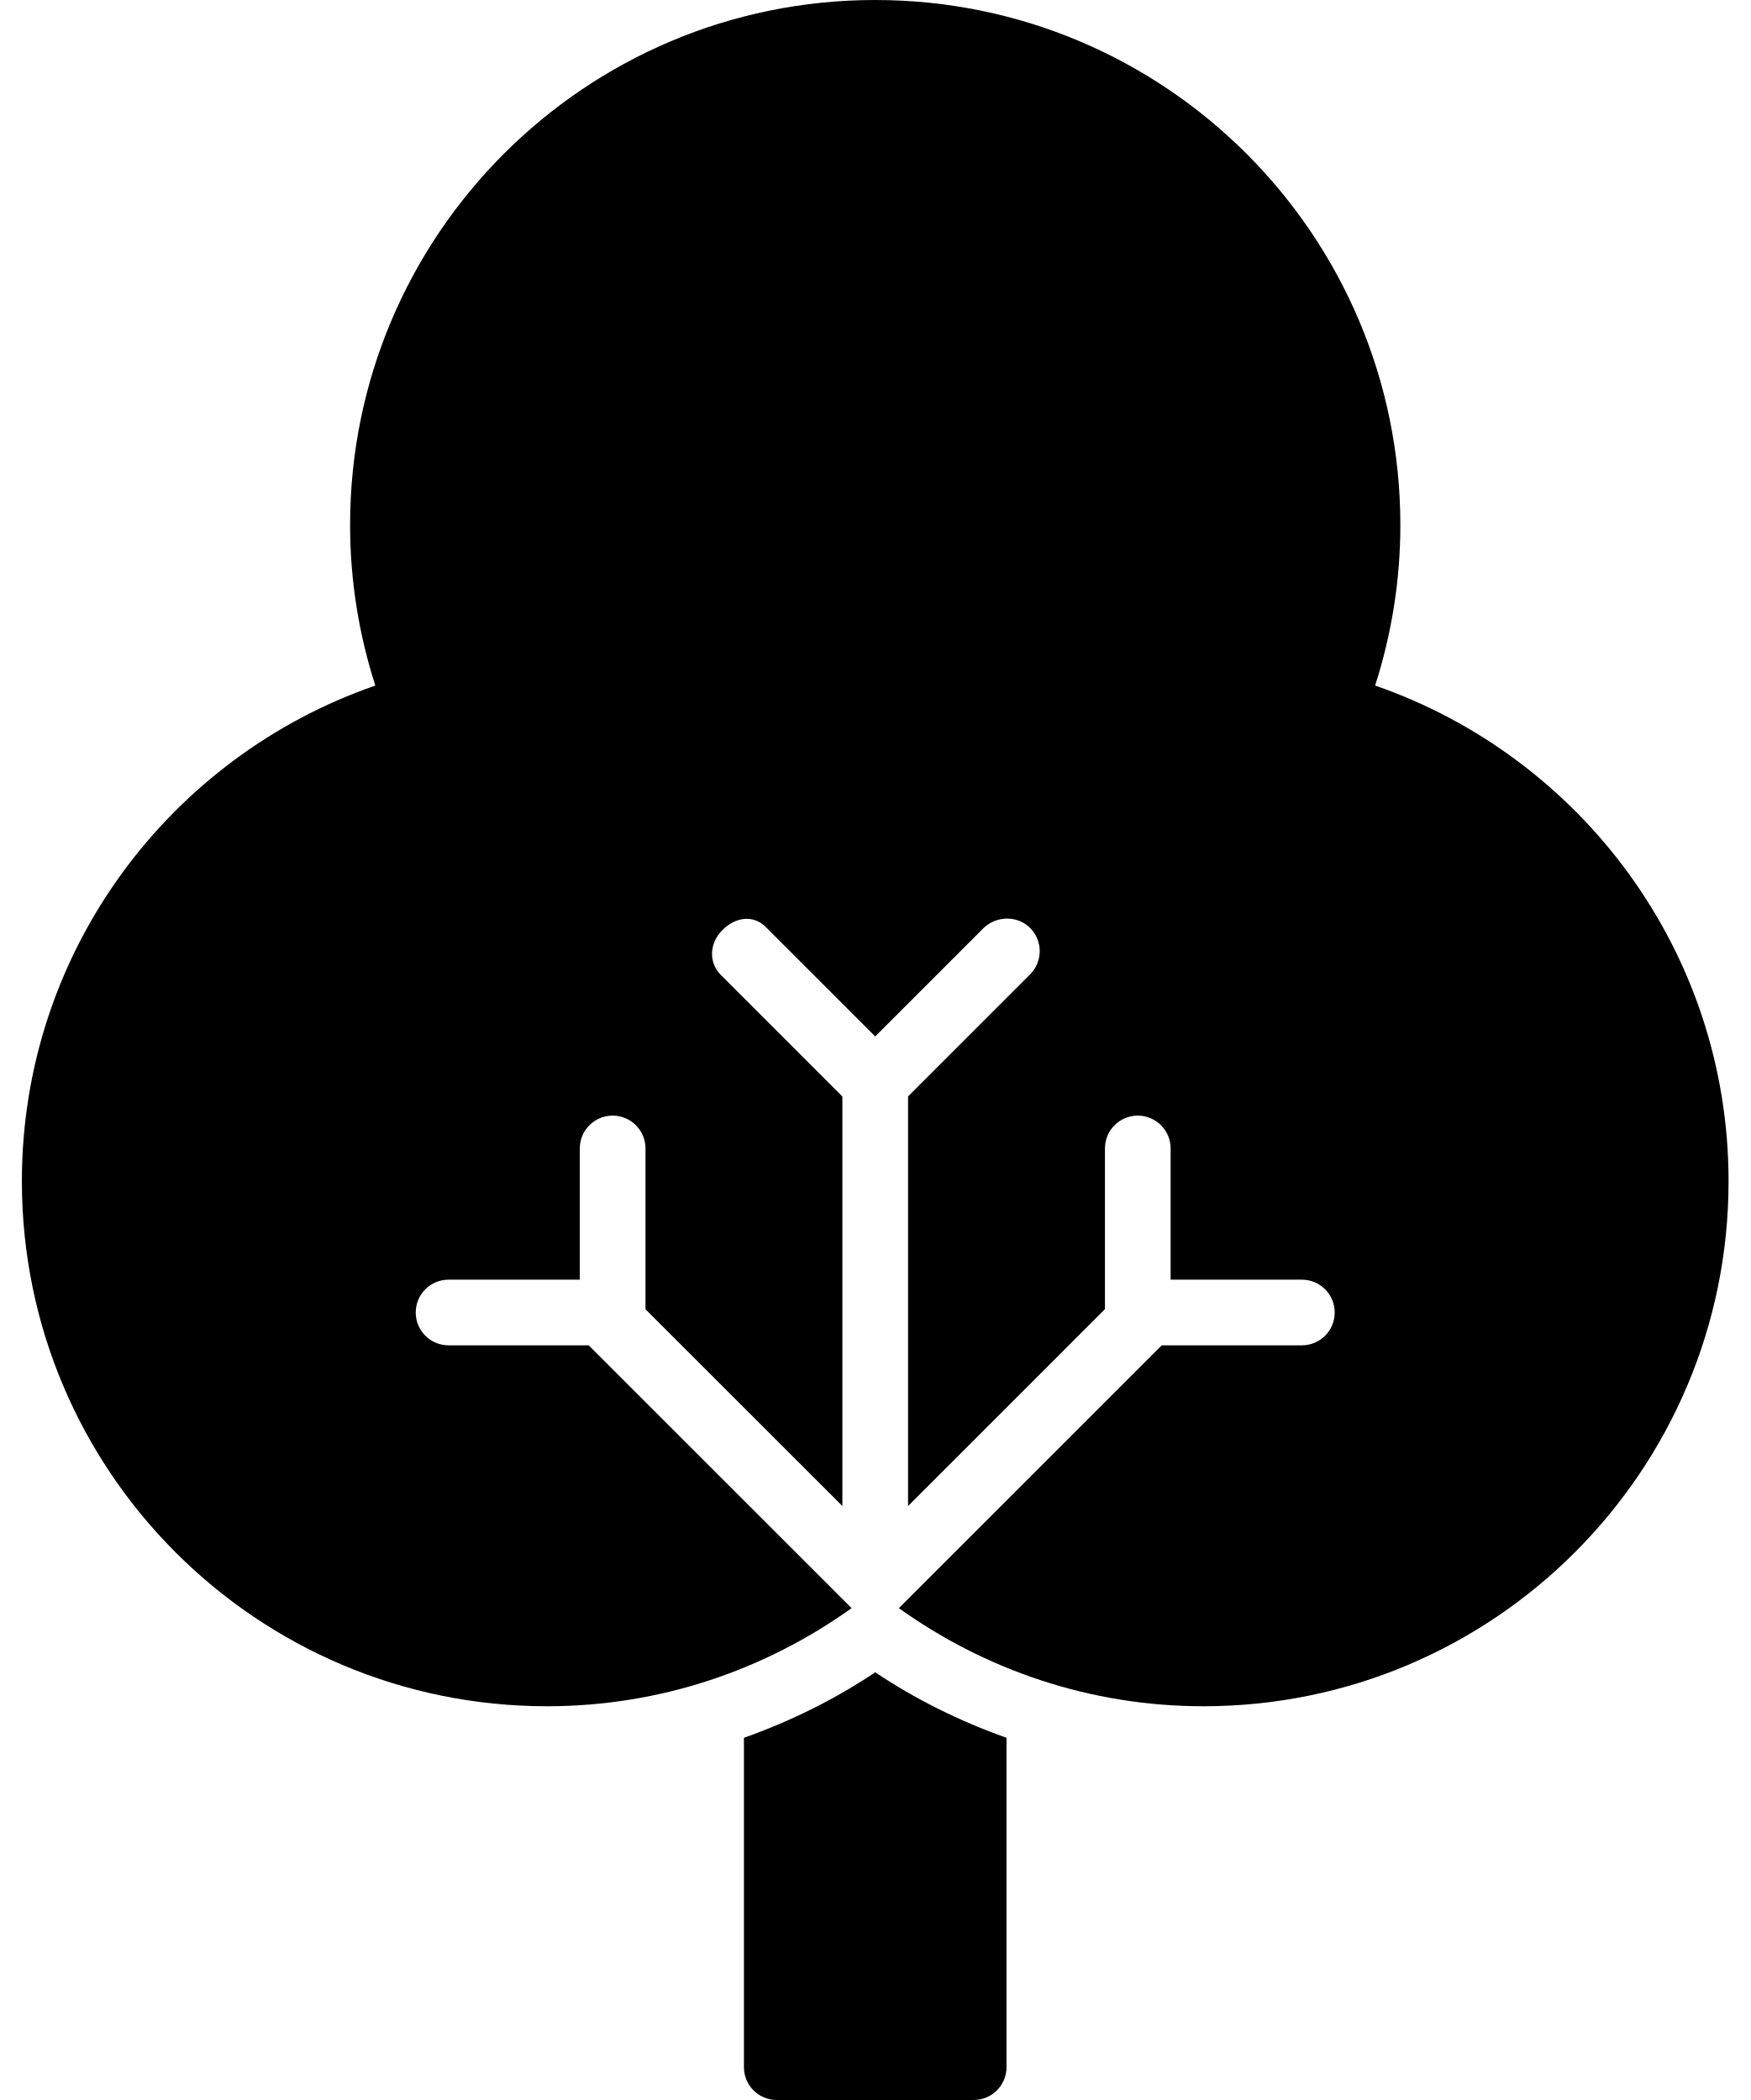
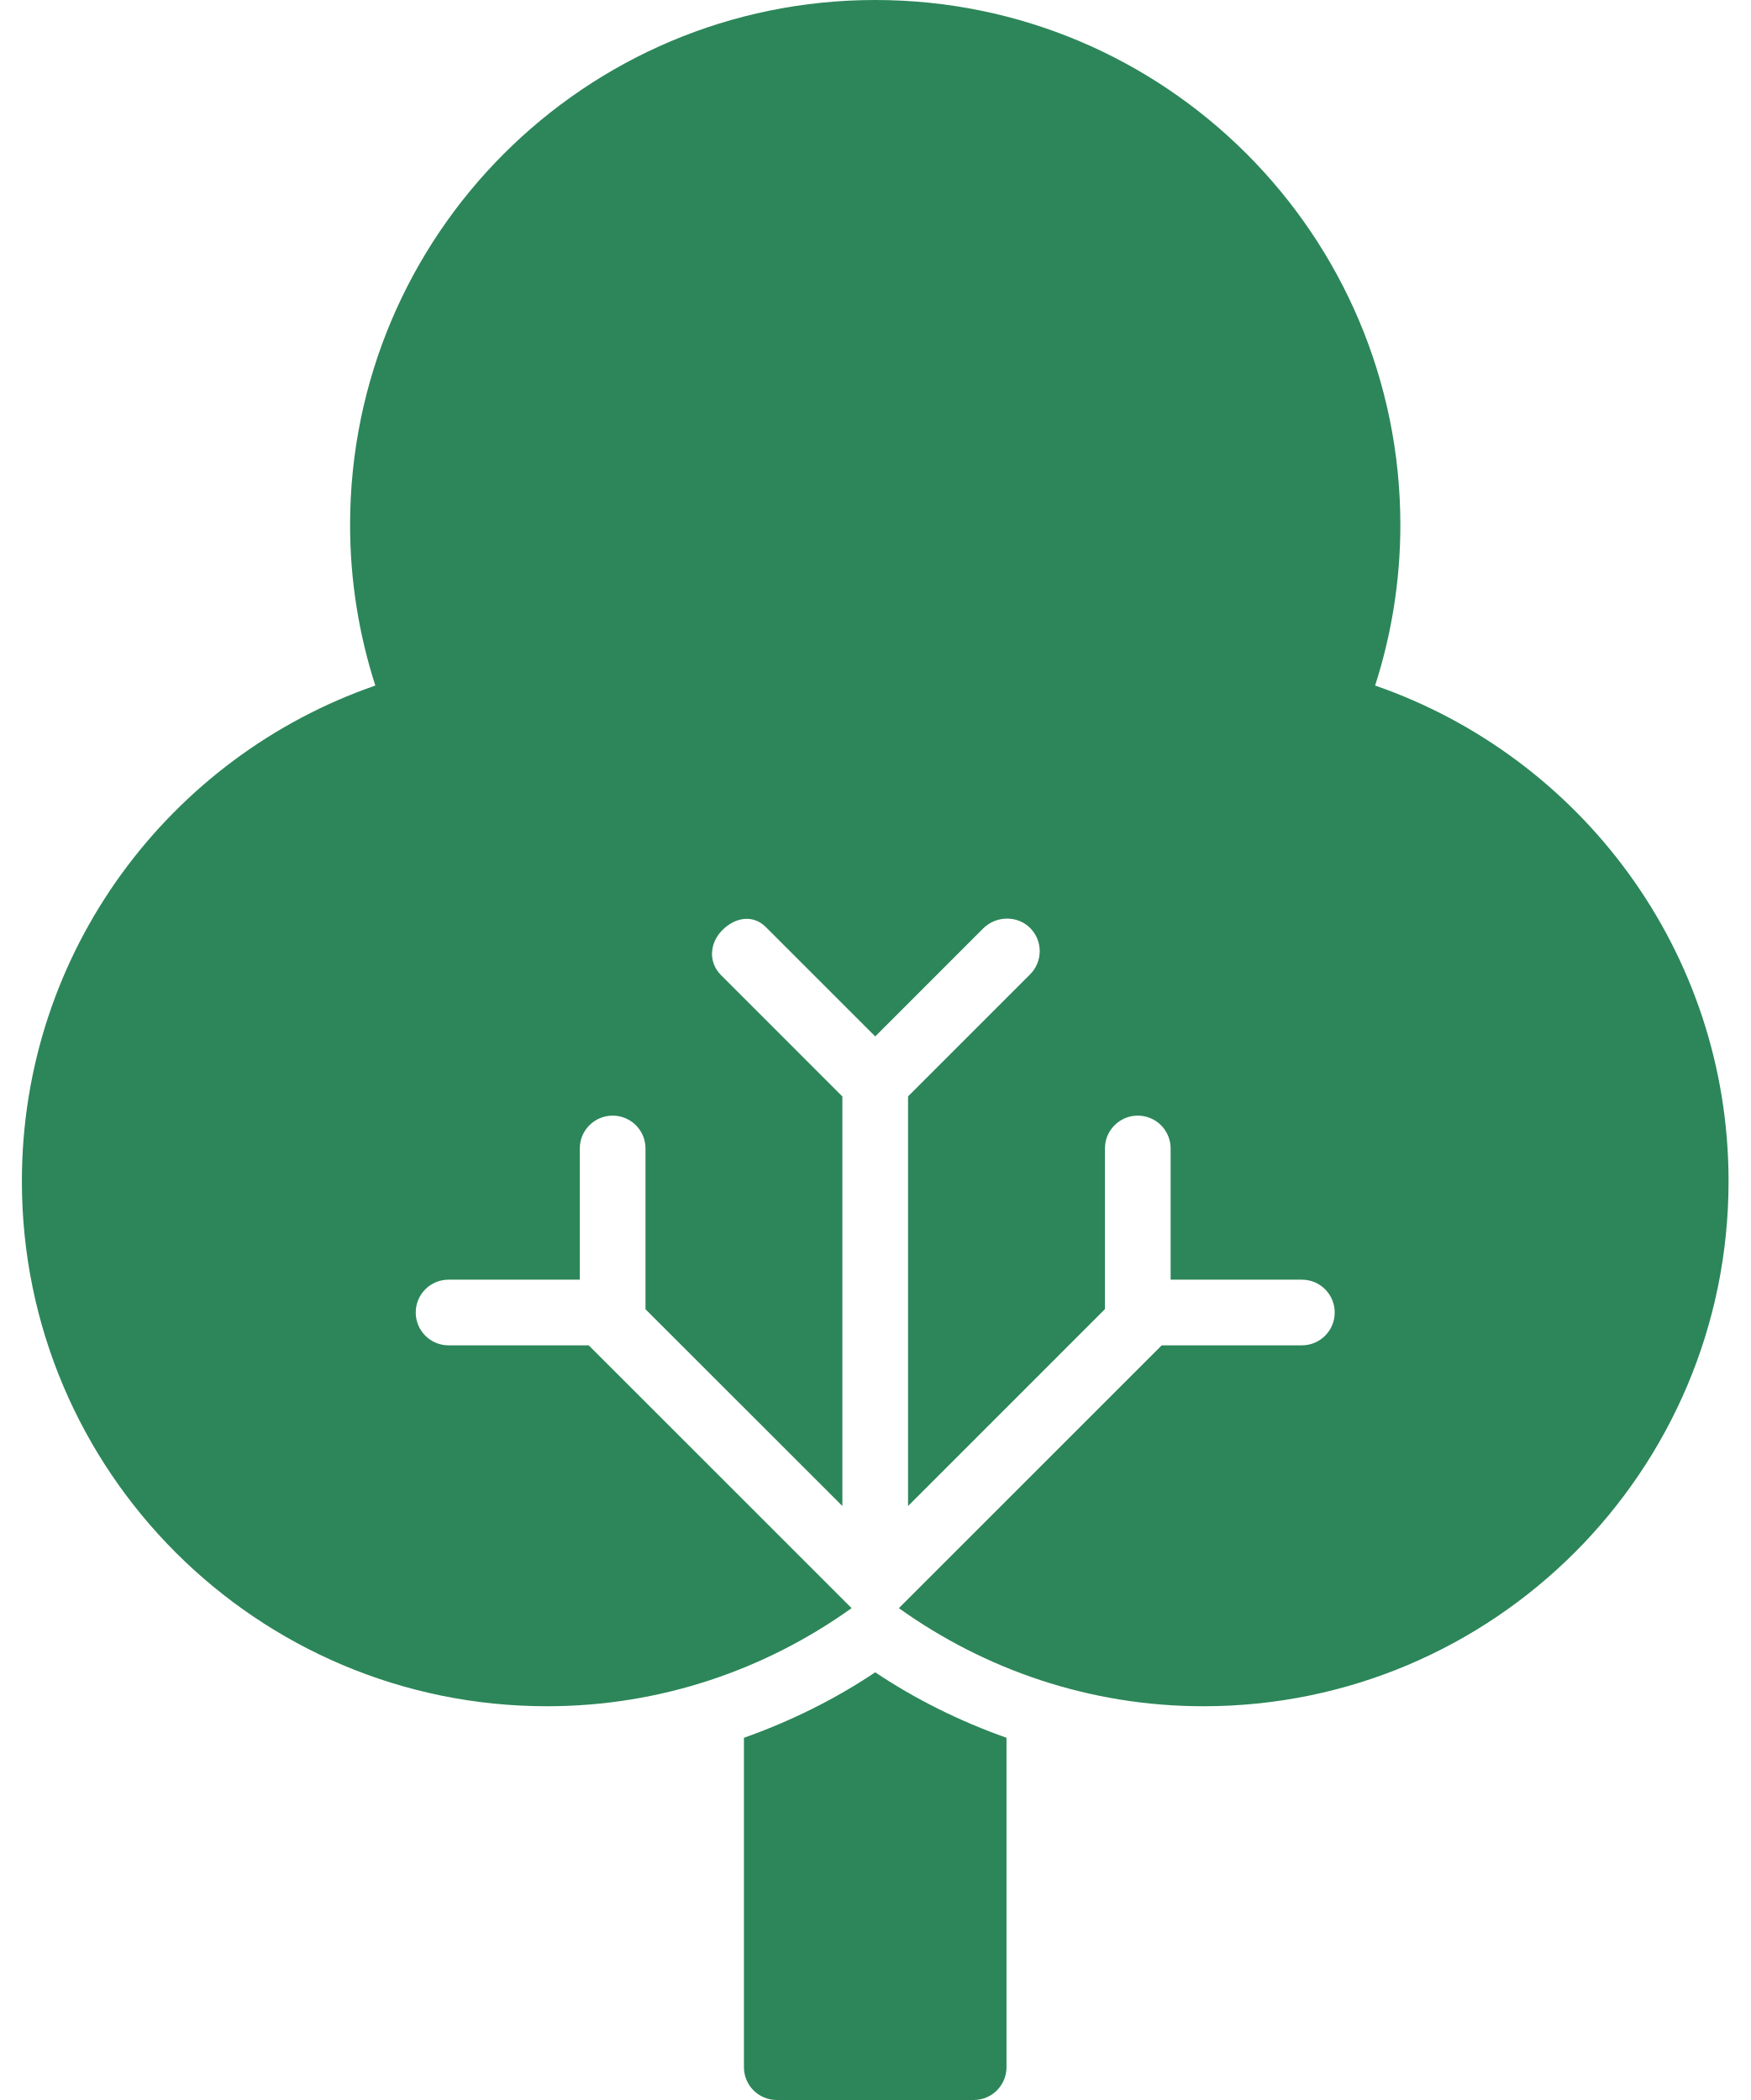
<svg xmlns="http://www.w3.org/2000/svg" width="50" height="60" viewBox="0 0 50 60" fill="none">
-   <path d="M39.279 19.587C39.744 18.141 40 16.6 40 15C40 6.716 33.285 0 25 0C16.715 0 10 6.716 10 15C10 16.6 10.256 18.141 10.721 19.587C4.848 21.621 0.625 27.186 0.625 33.75C0.625 42.034 7.34 48.75 15.625 48.75C18.873 48.75 21.87 47.703 24.325 45.947L16.816 38.438H12.812C12.294 38.438 11.875 38.018 11.875 37.5C11.875 36.982 12.294 36.562 12.812 36.562H16.562V32.812C16.562 32.294 16.982 31.875 17.5 31.875C18.018 31.875 18.438 32.294 18.438 32.812V37.407L24.062 43.029V31.328L20.594 27.859C20.227 27.492 20.267 26.94 20.635 26.573C21.002 26.206 21.511 26.122 21.876 26.488L25 29.612L28.084 26.527C28.451 26.161 29.058 26.148 29.424 26.513C29.791 26.879 29.79 27.473 29.423 27.84L25.938 31.326V43.03L31.562 37.404V32.812C31.562 32.294 31.982 31.875 32.5 31.875C33.018 31.875 33.438 32.294 33.438 32.812V36.562H37.188C37.706 36.562 38.125 36.982 38.125 37.5C38.125 38.018 37.706 38.438 37.188 38.438H33.184L25.675 45.947C28.131 47.703 31.127 48.75 34.375 48.75C42.66 48.75 49.375 42.034 49.375 33.75C49.375 27.186 45.152 21.621 39.279 19.587Z" fill="black" />
-   <path d="M21.25 49.651V59.062C21.25 59.581 21.669 60 22.188 60H27.812C28.331 60 28.75 59.581 28.75 59.062V49.651C27.417 49.178 26.155 48.554 25 47.78C23.845 48.554 22.583 49.178 21.25 49.651Z" fill="black" />
+   <path d="M39.279 19.587C39.744 18.141 40 16.6 40 15C40 6.716 33.285 0 25 0C16.715 0 10 6.716 10 15C10 16.6 10.256 18.141 10.721 19.587C4.848 21.621 0.625 27.186 0.625 33.75C0.625 42.034 7.34 48.75 15.625 48.75C18.873 48.75 21.87 47.703 24.325 45.947L16.816 38.438H12.812C12.294 38.438 11.875 38.018 11.875 37.5C11.875 36.982 12.294 36.562 12.812 36.562H16.562V32.812C16.562 32.294 16.982 31.875 17.5 31.875C18.018 31.875 18.438 32.294 18.438 32.812V37.407L24.062 43.029V31.328L20.594 27.859C20.227 27.492 20.267 26.94 20.635 26.573C21.002 26.206 21.511 26.122 21.876 26.488L25 29.612L28.084 26.527C28.451 26.161 29.058 26.148 29.424 26.513C29.791 26.879 29.79 27.473 29.423 27.84L25.938 31.326V43.03L31.562 37.404V32.812C31.562 32.294 31.982 31.875 32.5 31.875C33.018 31.875 33.438 32.294 33.438 32.812V36.562H37.188C37.706 36.562 38.125 36.982 38.125 37.5C38.125 38.018 37.706 38.438 37.188 38.438H33.184L25.675 45.947C28.131 47.703 31.127 48.75 34.375 48.75C42.66 48.75 49.375 42.034 49.375 33.75C49.375 27.186 45.152 21.621 39.279 19.587Z" fill="#2c8659" />
+   <path d="M21.25 49.651V59.062C21.25 59.581 21.669 60 22.188 60H27.812C28.331 60 28.75 59.581 28.75 59.062V49.651C27.417 49.178 26.155 48.554 25 47.78C23.845 48.554 22.583 49.178 21.25 49.651Z" fill="#2c8659" />
</svg>
